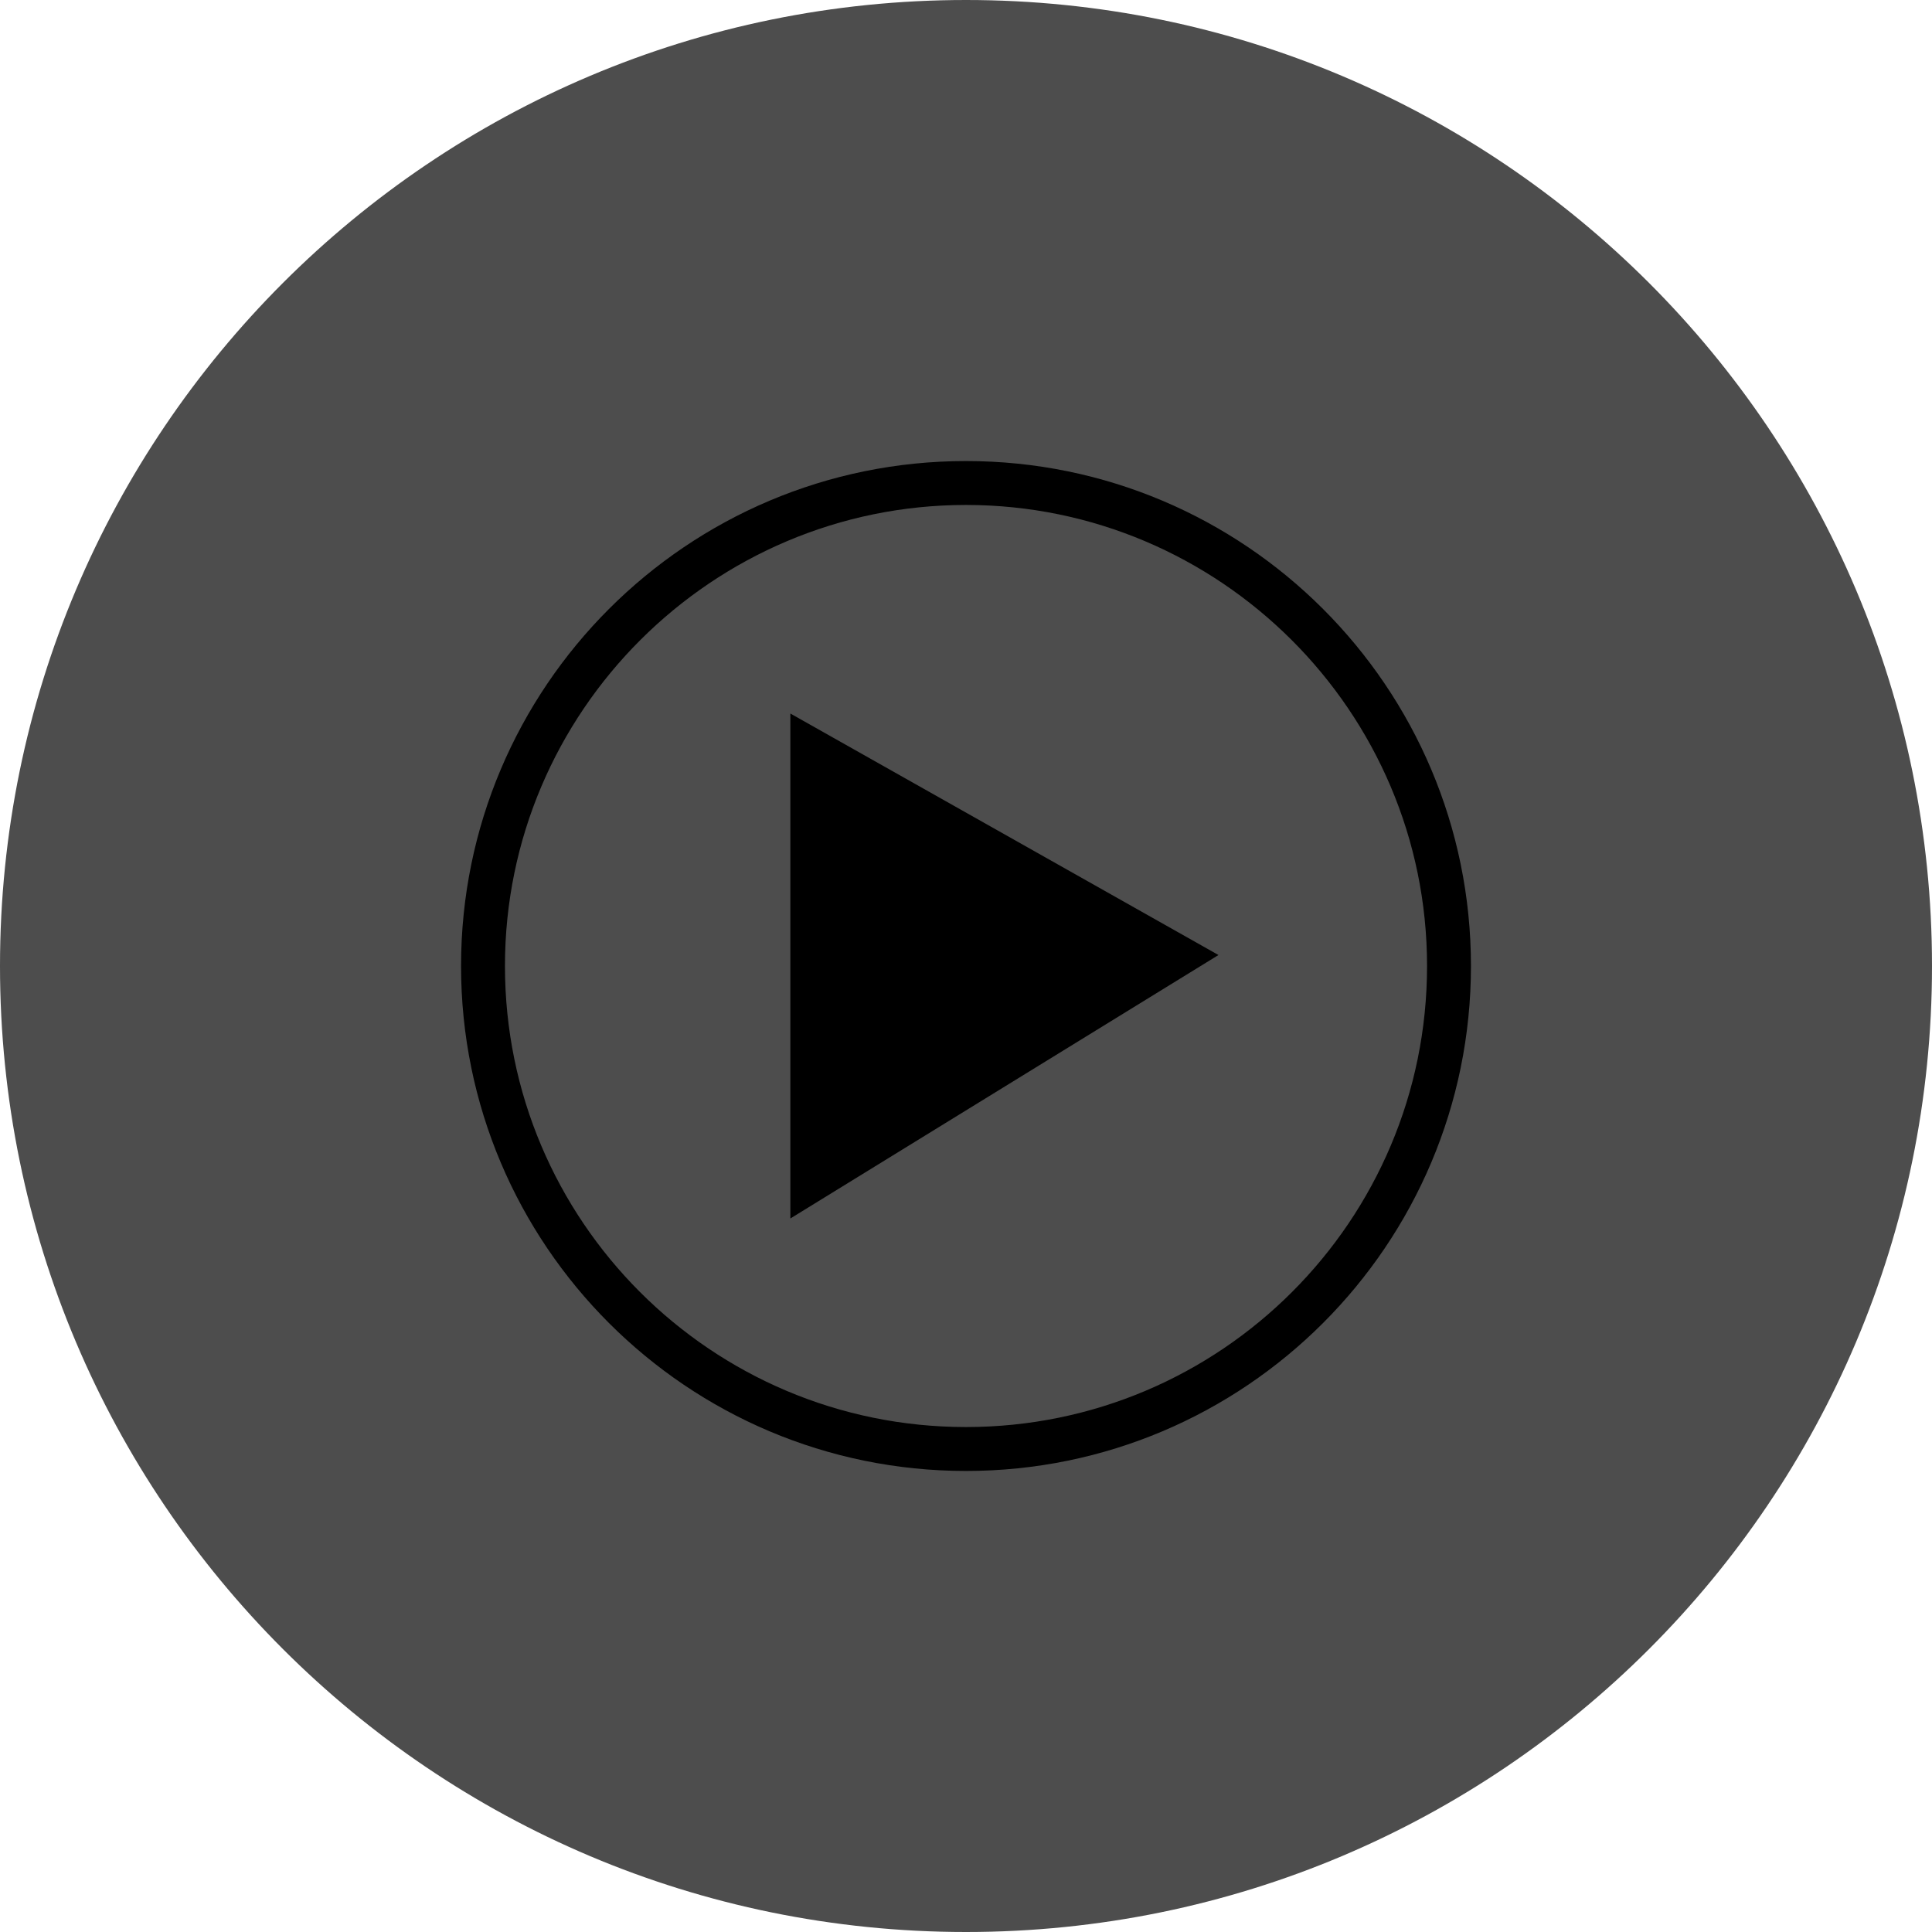
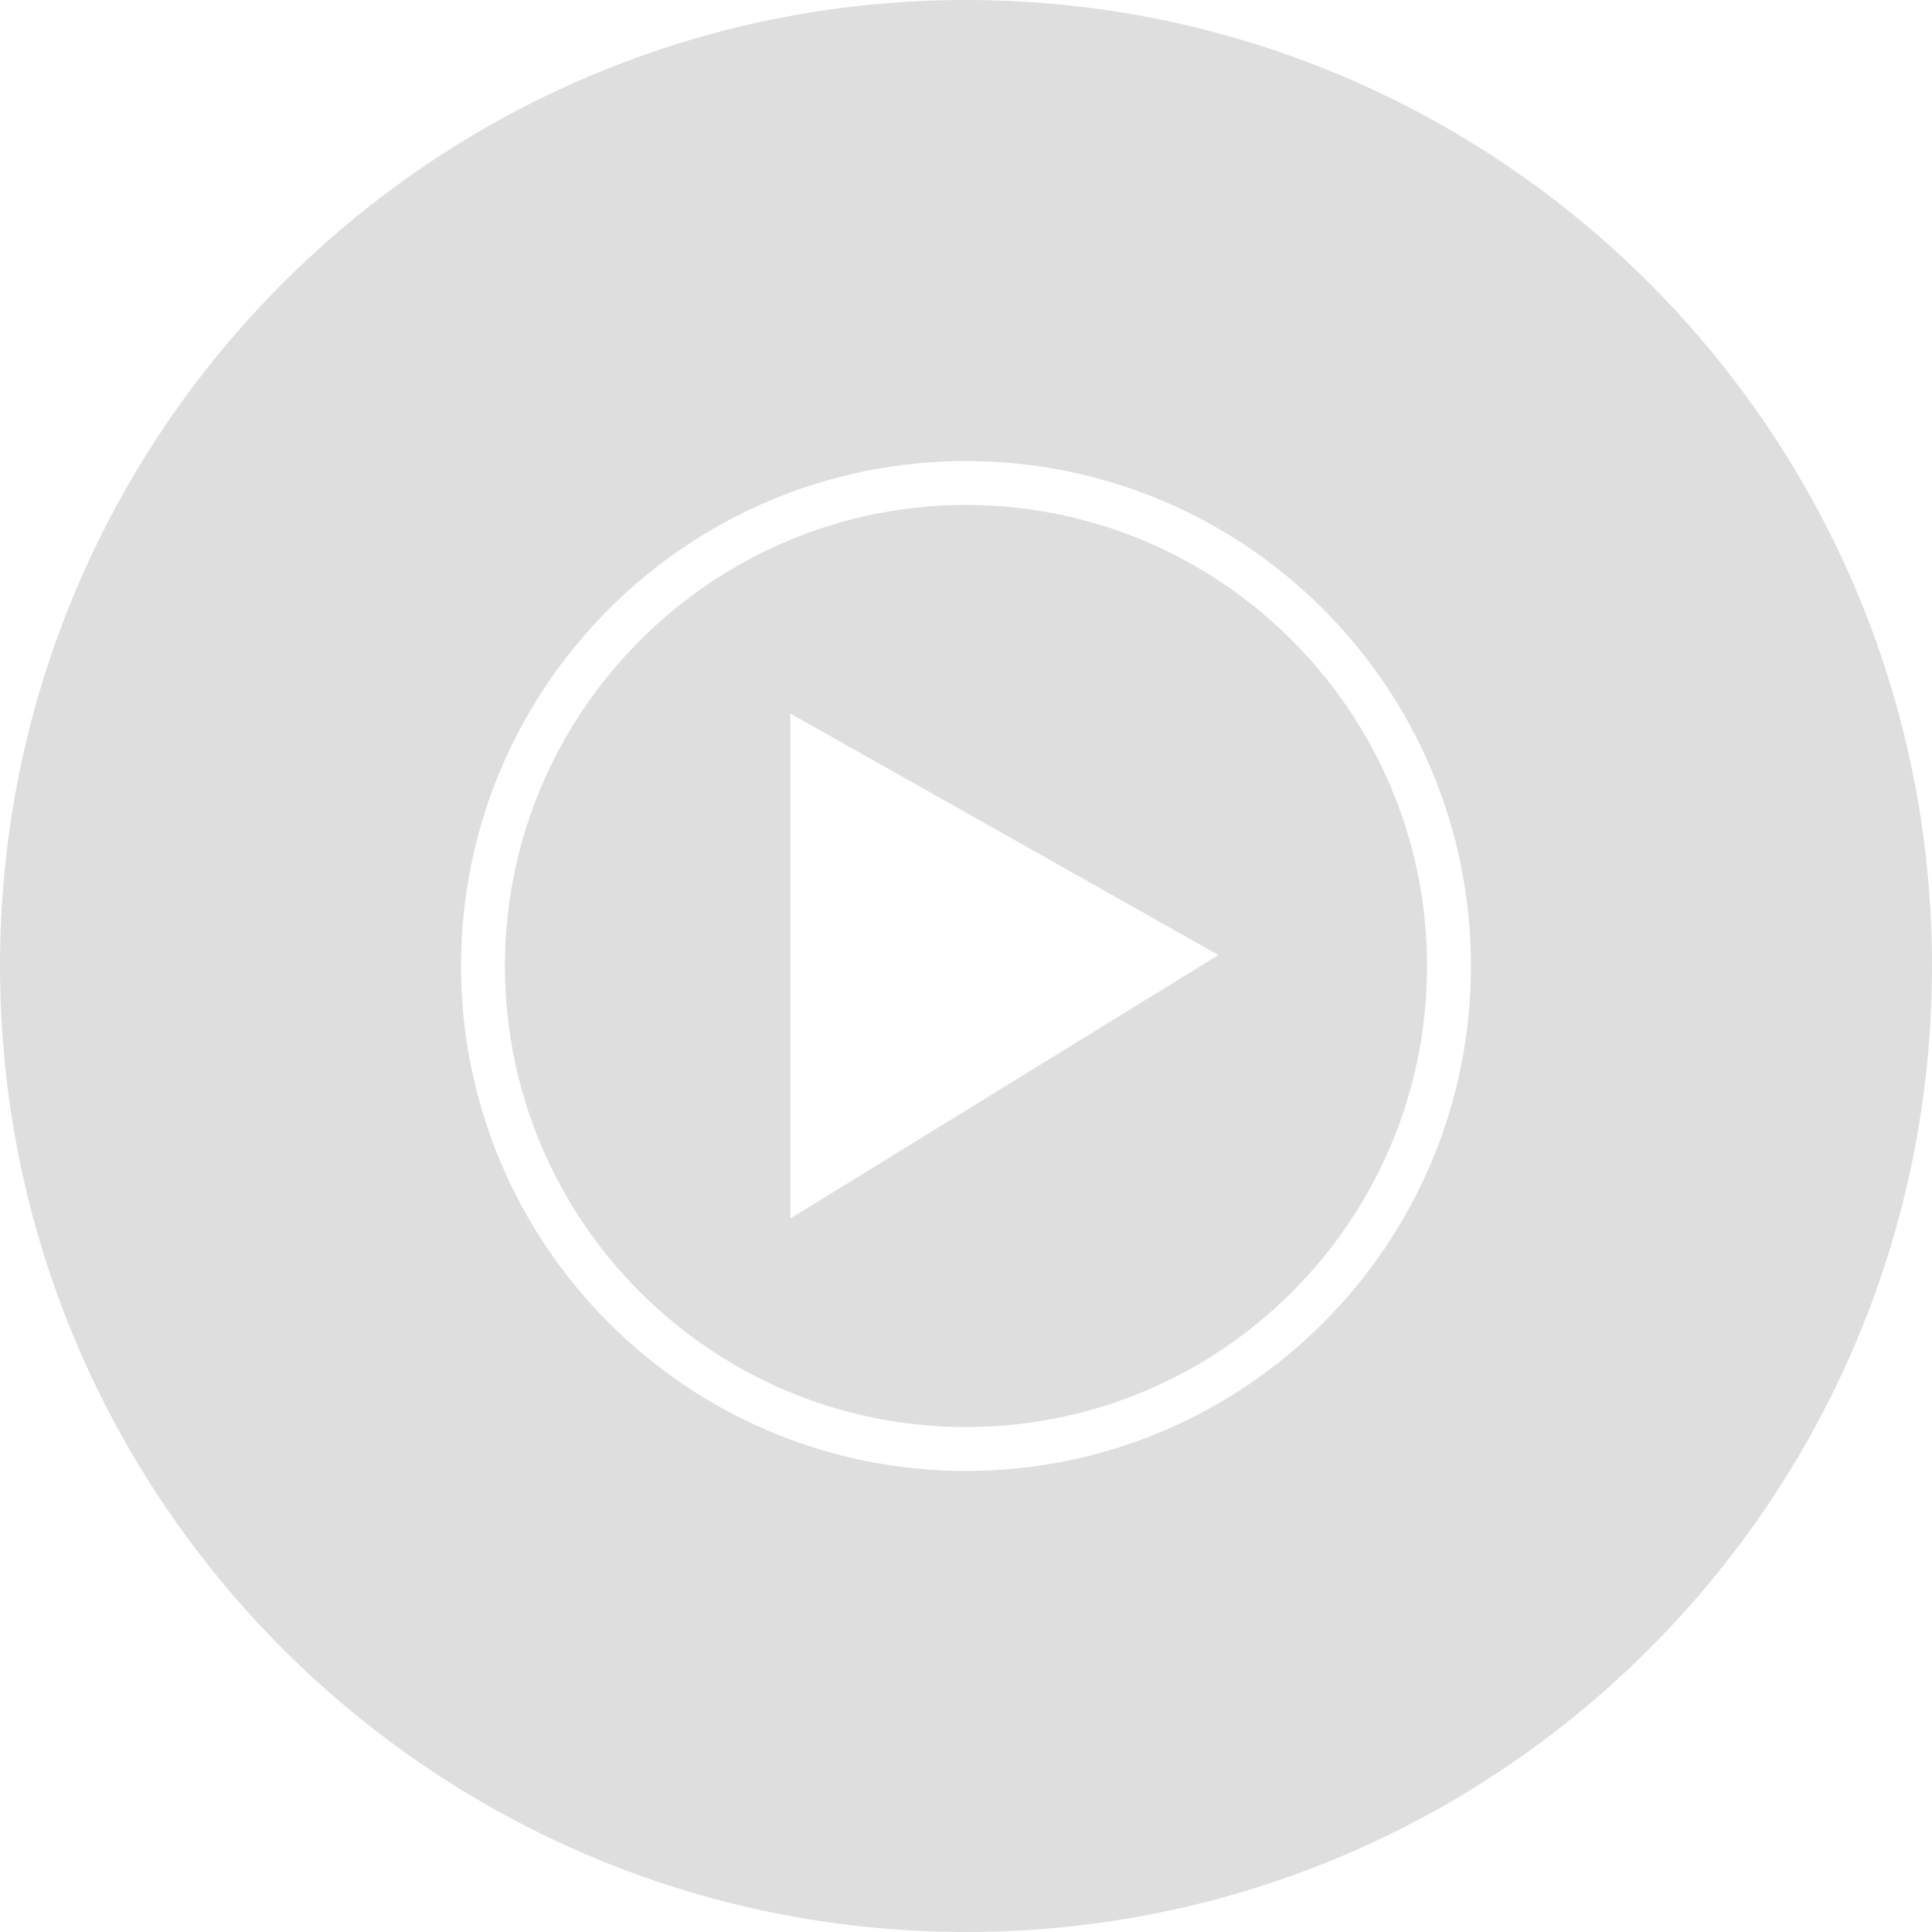
<svg xmlns="http://www.w3.org/2000/svg" version="1.1" id="Layer_1" x="0px" y="0px" viewBox="0 0 176 176" enable-background="new 0 0 176 176" xml:space="preserve">
  <g id="XMLID_167_">
-     <circle id="XMLID_791_" fill="rgb(77,77,77)" cx="88" cy="88" r="88" />
-     <path id="XMLID_42_" fill="rgb(0,0,0)" d="M88,46c23.1,0,42,18.8,42,42s-18.8,42-42,42s-42-18.8-42-42S64.9,46,88,46 M88,42   c-25.4,0-46,20.6-46,46s20.6,46,46,46s46-20.6,46-46S113.4,42,88,42L88,42z" />
-     <polygon id="XMLID_274_" fill="rgb(0,0,0)" points="72,111 111,87 72,65  " />
+     <circle id="XMLID_791_" fill="rgb(222,222,222)" cx="88" cy="88" r="88" />
+     <path id="XMLID_42_" fill="rgb(255,255,255)" d="M88,46c23.1,0,42,18.8,42,42s-18.8,42-42,42s-42-18.8-42-42S64.9,46,88,46 M88,42   c-25.4,0-46,20.6-46,46s20.6,46,46,46s46-20.6,46-46S113.4,42,88,42L88,42z" />
+     <polygon id="XMLID_274_" fill="rgb(255,255,255)" points="72,111 111,87 72,65  " />
  </g>
</svg>
